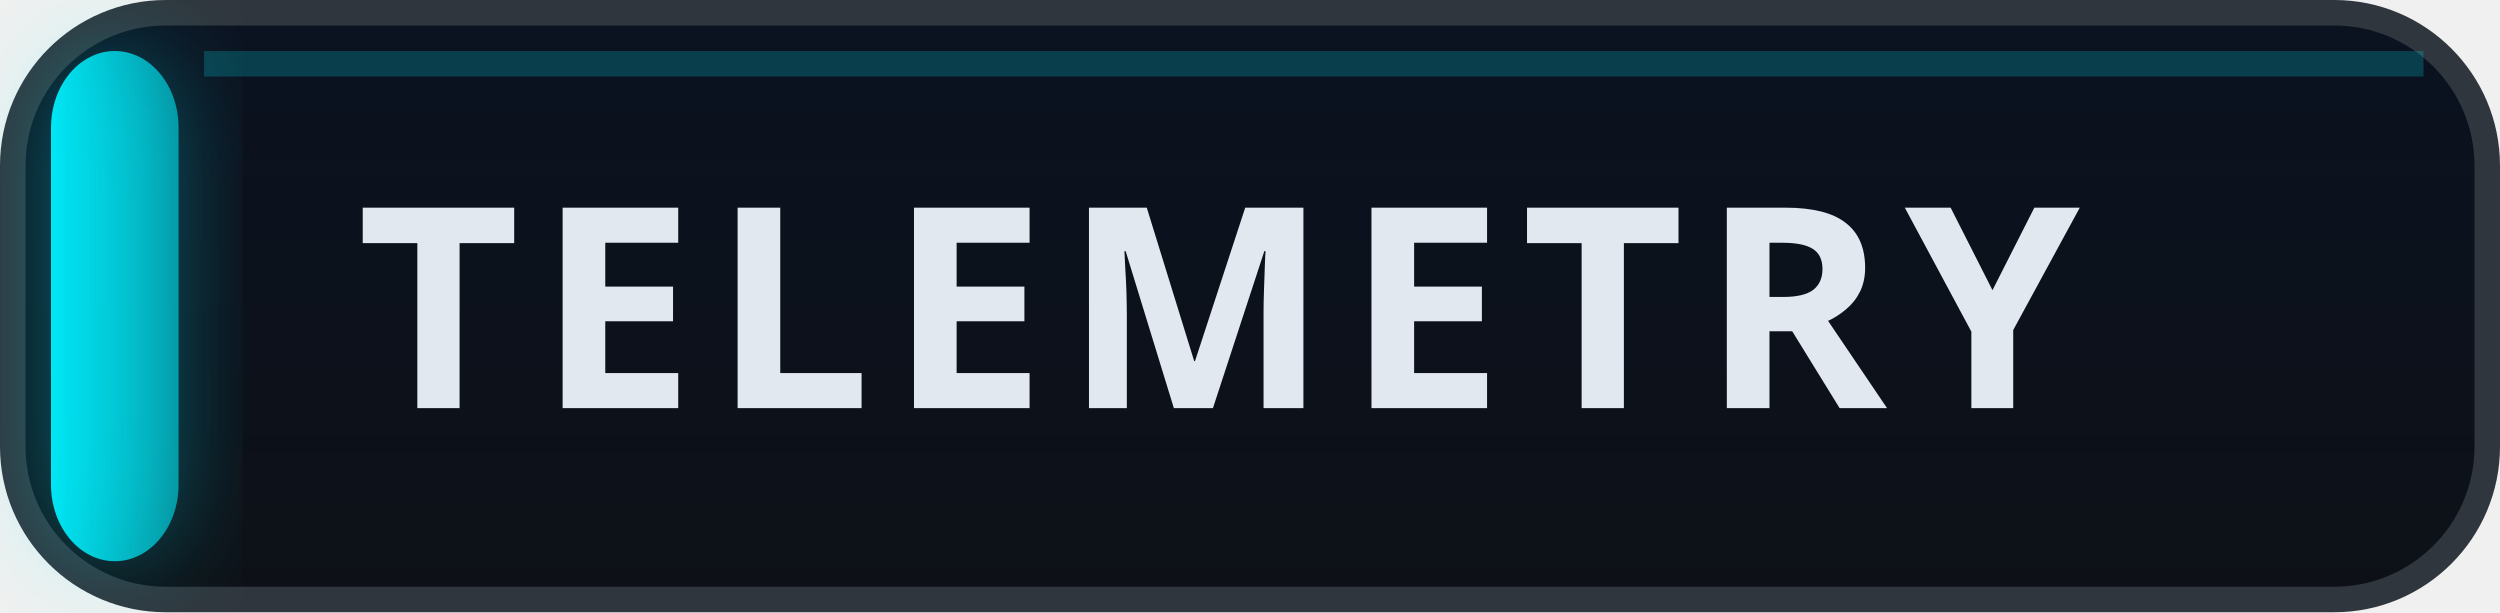
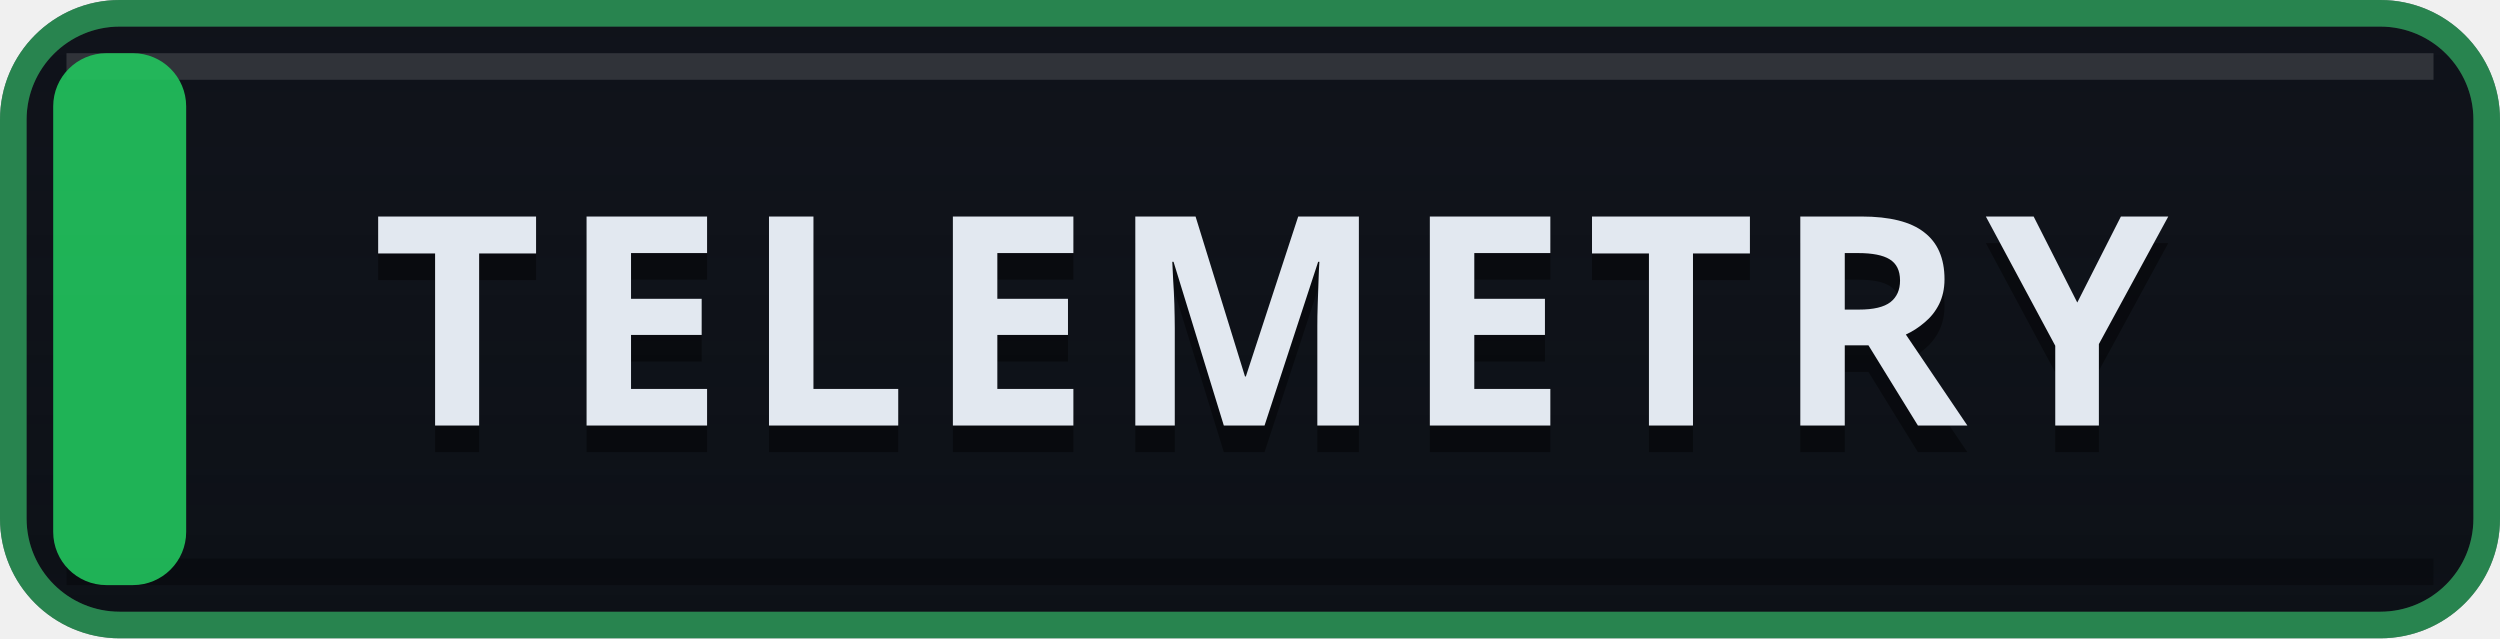
- <svg xmlns="http://www.w3.org/2000/svg" width="98" height="24" viewBox="0 0 98 24" fill="none" role="img" aria-labelledby="vrx_badge_telemetry_title vrx_badge_telemetry_desc">
+ <svg xmlns="http://www.w3.org/2000/svg" width="94" height="24" viewBox="0 0 94 24" fill="none" role="img" aria-labelledby="vrx_badge_telemetry_title vrx_badge_telemetry_desc">
  <defs>
    <linearGradient id="vrx_badge_telemetry_bg" x1="0" y1="0" x2="0" y2="1">
-       <stop offset="0%" stop-color="#0b1220" />
-       <stop offset="100%" stop-color="#0d1117" />
+       <stop offset="0%" stop-color="#070A12" stop-opacity="0.96" />
+       <stop offset="100%" stop-color="#0D1117" stop-opacity="1" />
    </linearGradient>
-     <linearGradient id="vrx_badge_telemetry_accent" x1="0" y1="0" x2="1" y2="0">
-       <stop offset="0%" stop-color="#00F0FF" stop-opacity="0.95" />
-       <stop offset="100%" stop-color="#00F0FF" stop-opacity="0.55" />
-     </linearGradient>
-     <filter id="vrx_badge_telemetry_glow" x="-50%" y="-50%" width="200%" height="200%">
-       <feDropShadow dx="0" dy="0" stdDeviation="2" flood-color="#00F0FF" flood-opacity="0.46" />
-     </filter>
  </defs>
-   <rect x="0.5" y="0.5" width="97" height="23" rx="6" fill="url(#vrx_badge_telemetry_bg)" stroke="#30363d" />
-   <path d="M 8 2.5 H 95" stroke="#00F0FF" stroke-opacity="0.20" stroke-width="1" />
-   <rect x="2" y="2" width="5" height="20" rx="3" fill="url(#vrx_badge_telemetry_accent)" filter="url(#vrx_badge_telemetry_glow)" />
-   <text x="14" y="16" font-family="'Segoe UI', system-ui, -apple-system, sans-serif" font-size="11" font-weight="900" letter-spacing="0.7" fill="#E2E8F0">TELEMETRY</text>
+   <rect x="0.5" y="0.5" width="93" height="23" rx="4" fill="url(#vrx_badge_telemetry_bg)" stroke="#30363d" />
+   <rect x="0.5" y="0.5" width="93" height="23" rx="4" stroke="#22C55E" stroke-opacity="0.55" />
+   <path d="M 2.5 2.5 H 91.5" stroke="#FFFFFF" stroke-opacity="0.14" stroke-width="1" />
+   <path d="M 2.5 21.5 H 91.5" stroke="#000000" stroke-opacity="0.28" stroke-width="1" />
+   <rect x="2" y="2" width="5" height="20" rx="2" fill="#22C55E" fill-opacity="0.90" />
+   <text x="14" y="17" text-anchor="start" font-family="'Segoe UI', system-ui, -apple-system, sans-serif" font-size="11" font-weight="900" letter-spacing="0.7" fill="#000000" opacity="0.42">TELEMETRY</text>
+   <text x="14" y="16" text-anchor="start" font-family="'Segoe UI', system-ui, -apple-system, sans-serif" font-size="11" font-weight="900" letter-spacing="0.7" fill="#E2E8F0">TELEMETRY</text>
</svg>
